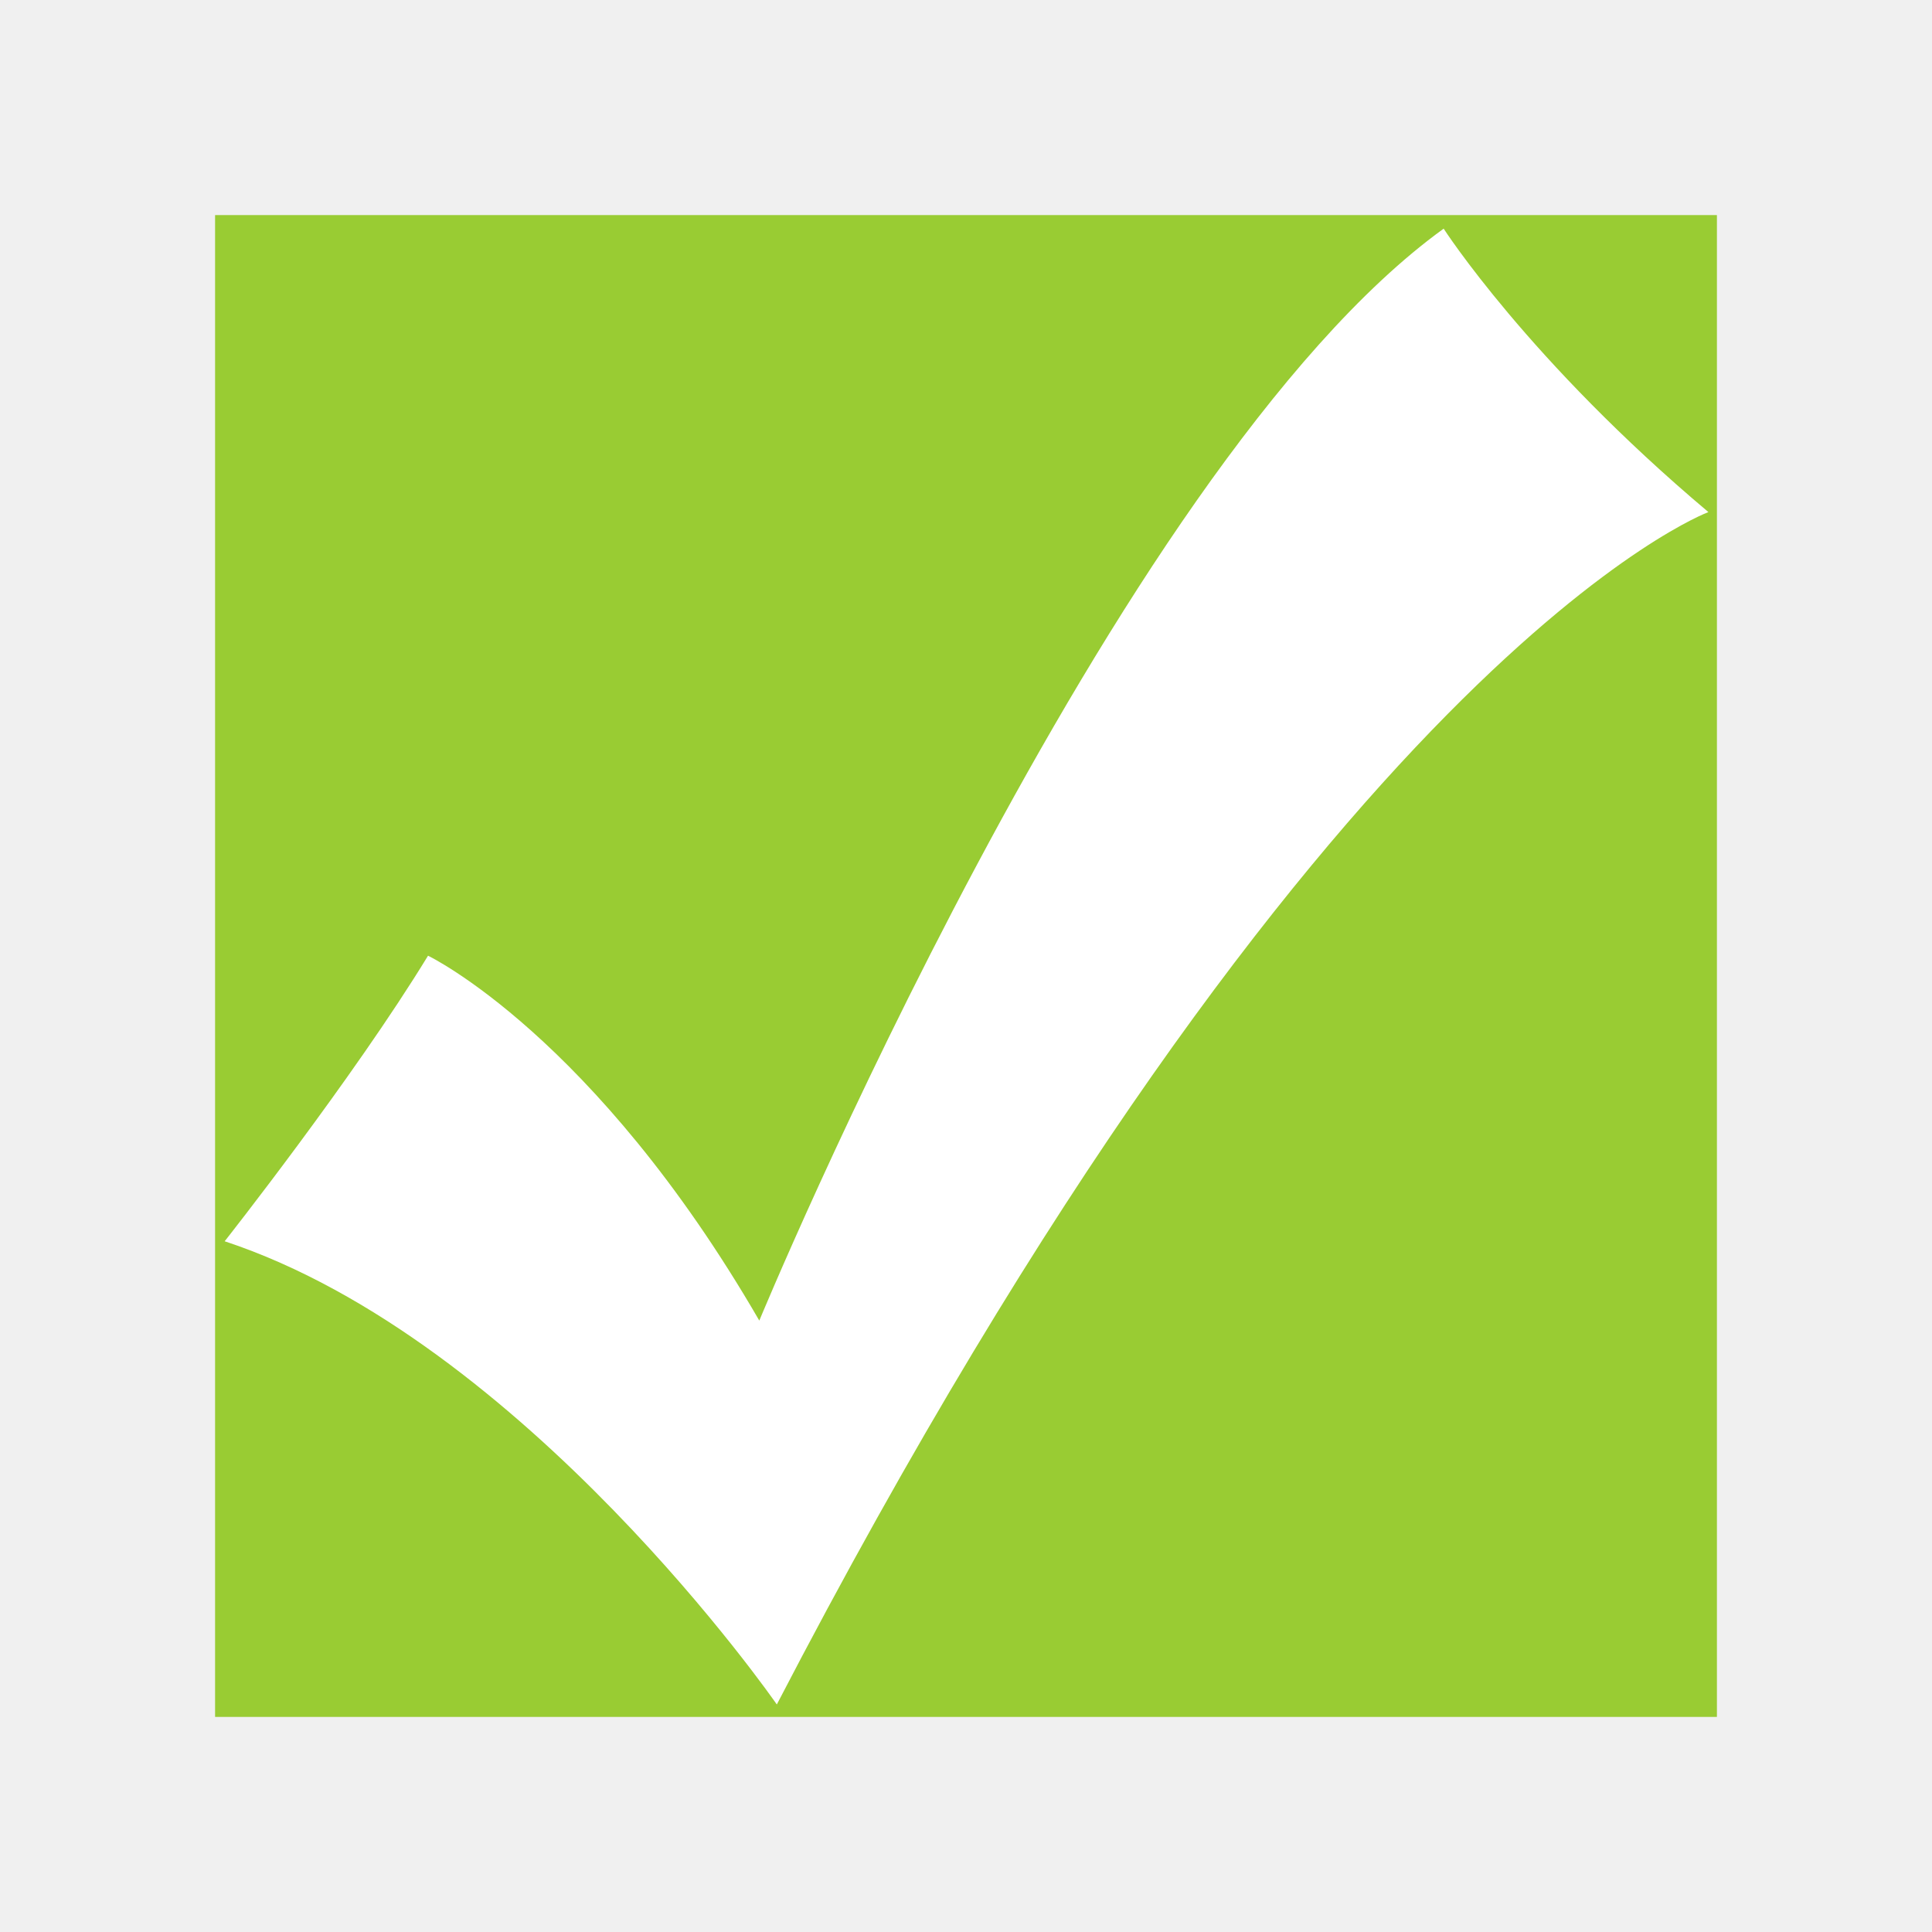
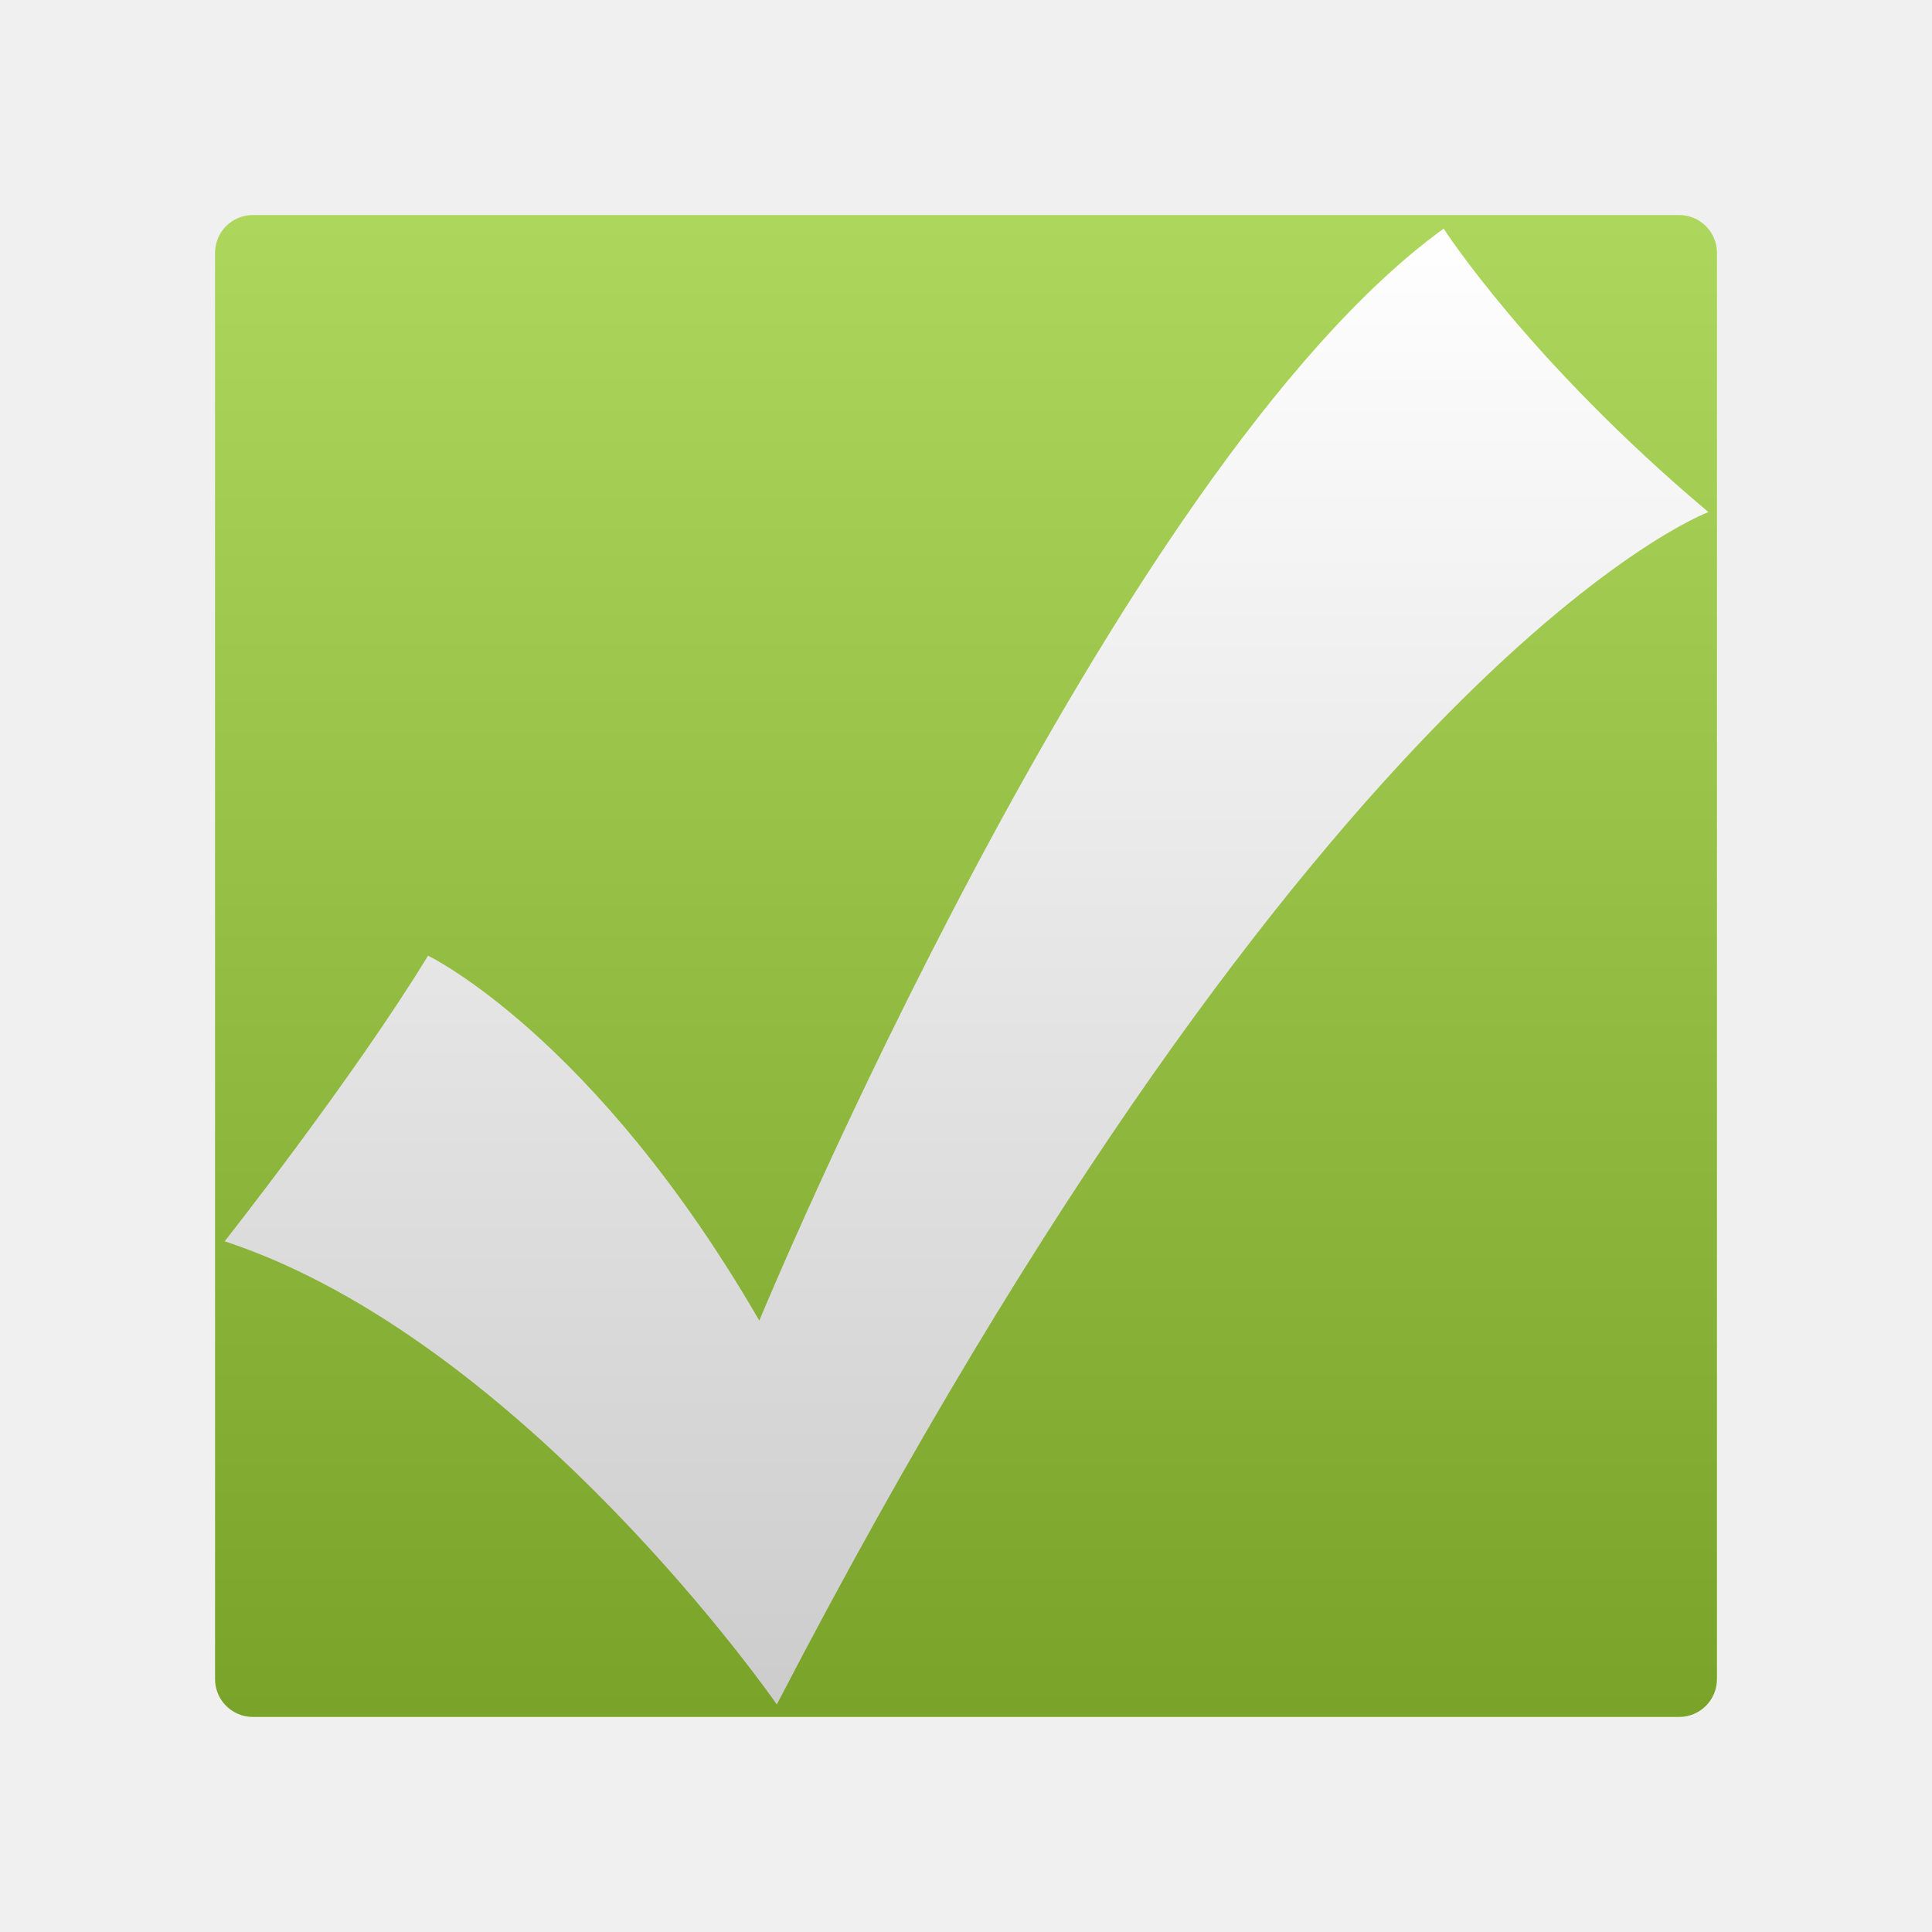
<svg xmlns="http://www.w3.org/2000/svg" width="512" height="512">
+   <defs>
+     <linearGradient id="svg_6" x1="0.25" y1="0" x2="0.75" y2="1">
+       <stop offset="0" stop-color="#ffffff" />
+       <stop offset="1" stop-color="#000000" />
+     </linearGradient>
+     <linearGradient id="svg_7" x1="0.5" y1="0" x2="0.5" y2="1">
+       <stop offset="0" stop-color="#ffffff" />
+       <stop offset="1" stop-color="#000000" />
+     </linearGradient>
+   </defs>
  <g>
-     <g id="svg_3">
-       <rect id="svg_1" height="398" width="398" y="57" x="57" stroke-dasharray="null" stroke-width="1px" fill="#99cc33" />
-       <path fill="#ffffff" fill-rule="evenodd" stroke-width="1px" d="m452.745,135.705c-47.627,-40.067 -70.161,-75.109 -70.161,-75.109c-87.954,63.588 -181.361,289.375 -181.361,289.375c-43.774,-75.611 -87.788,-96.7 -87.788,-96.7c-19.787,32.442 -53.894,75.677 -53.894,75.677c79.551,26.287 146.323,122.753 146.323,122.753c144.344,-278.055 246.881,-315.995 246.881,-315.995z" />
-     </g>
+     <rect ry="10" rx="10" id="svg_1" height="398" width="398" y="57" x="57" stroke-dasharray="null" stroke-width="1px" fill="#99cc33" />
+     <path fill="#ffffff" fill-rule="evenodd" stroke-width="1px" d="m452.745,135.705c-47.627,-40.067 -70.161,-75.109 -70.161,-75.109c-87.954,63.588 -181.361,289.375 -181.361,289.375c-43.774,-75.611 -87.788,-96.7 -87.788,-96.7c-19.787,32.442 -53.894,75.677 -53.894,75.677c79.551,26.287 146.323,122.753 146.323,122.753c144.344,-278.055 246.881,-315.995 246.881,-315.995z" />
+     <rect ry="10" rx="10" height="398" width="398" y="57" x="57" stroke-dasharray="null" stroke-width="1px" fill="url(#svg_7)" id="svg_4" opacity="0.2" />
  </g>
</svg>
